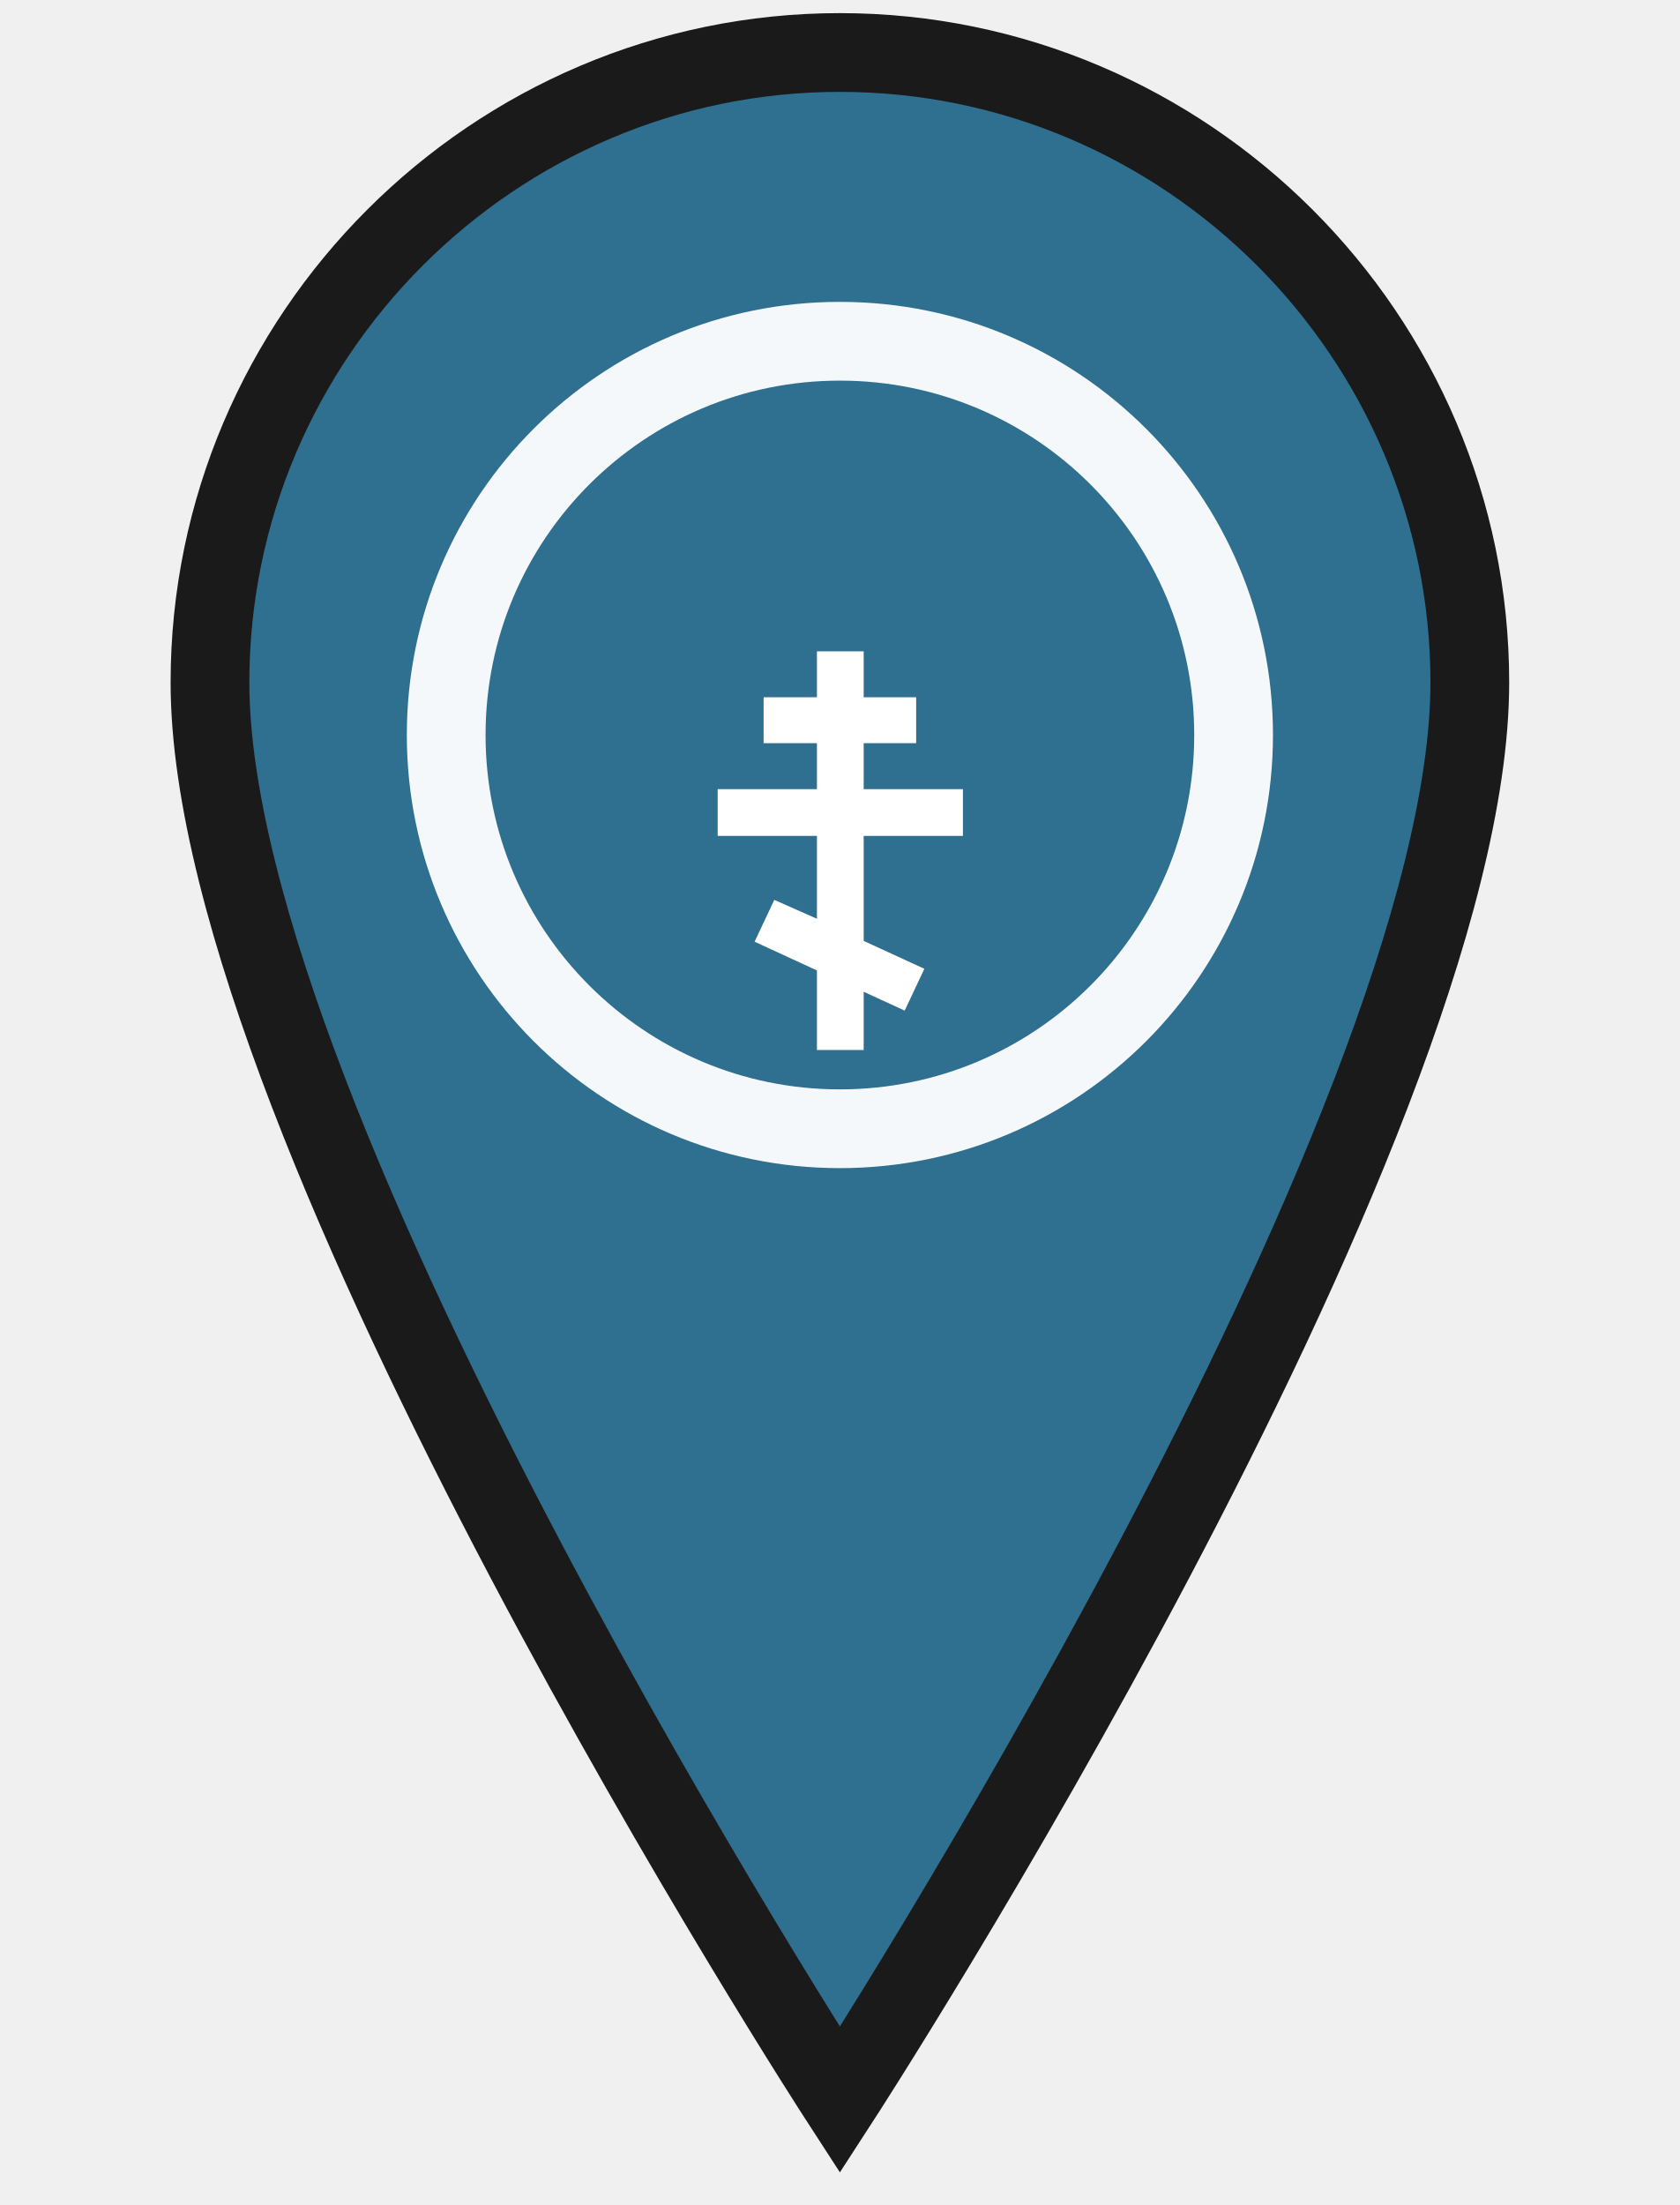
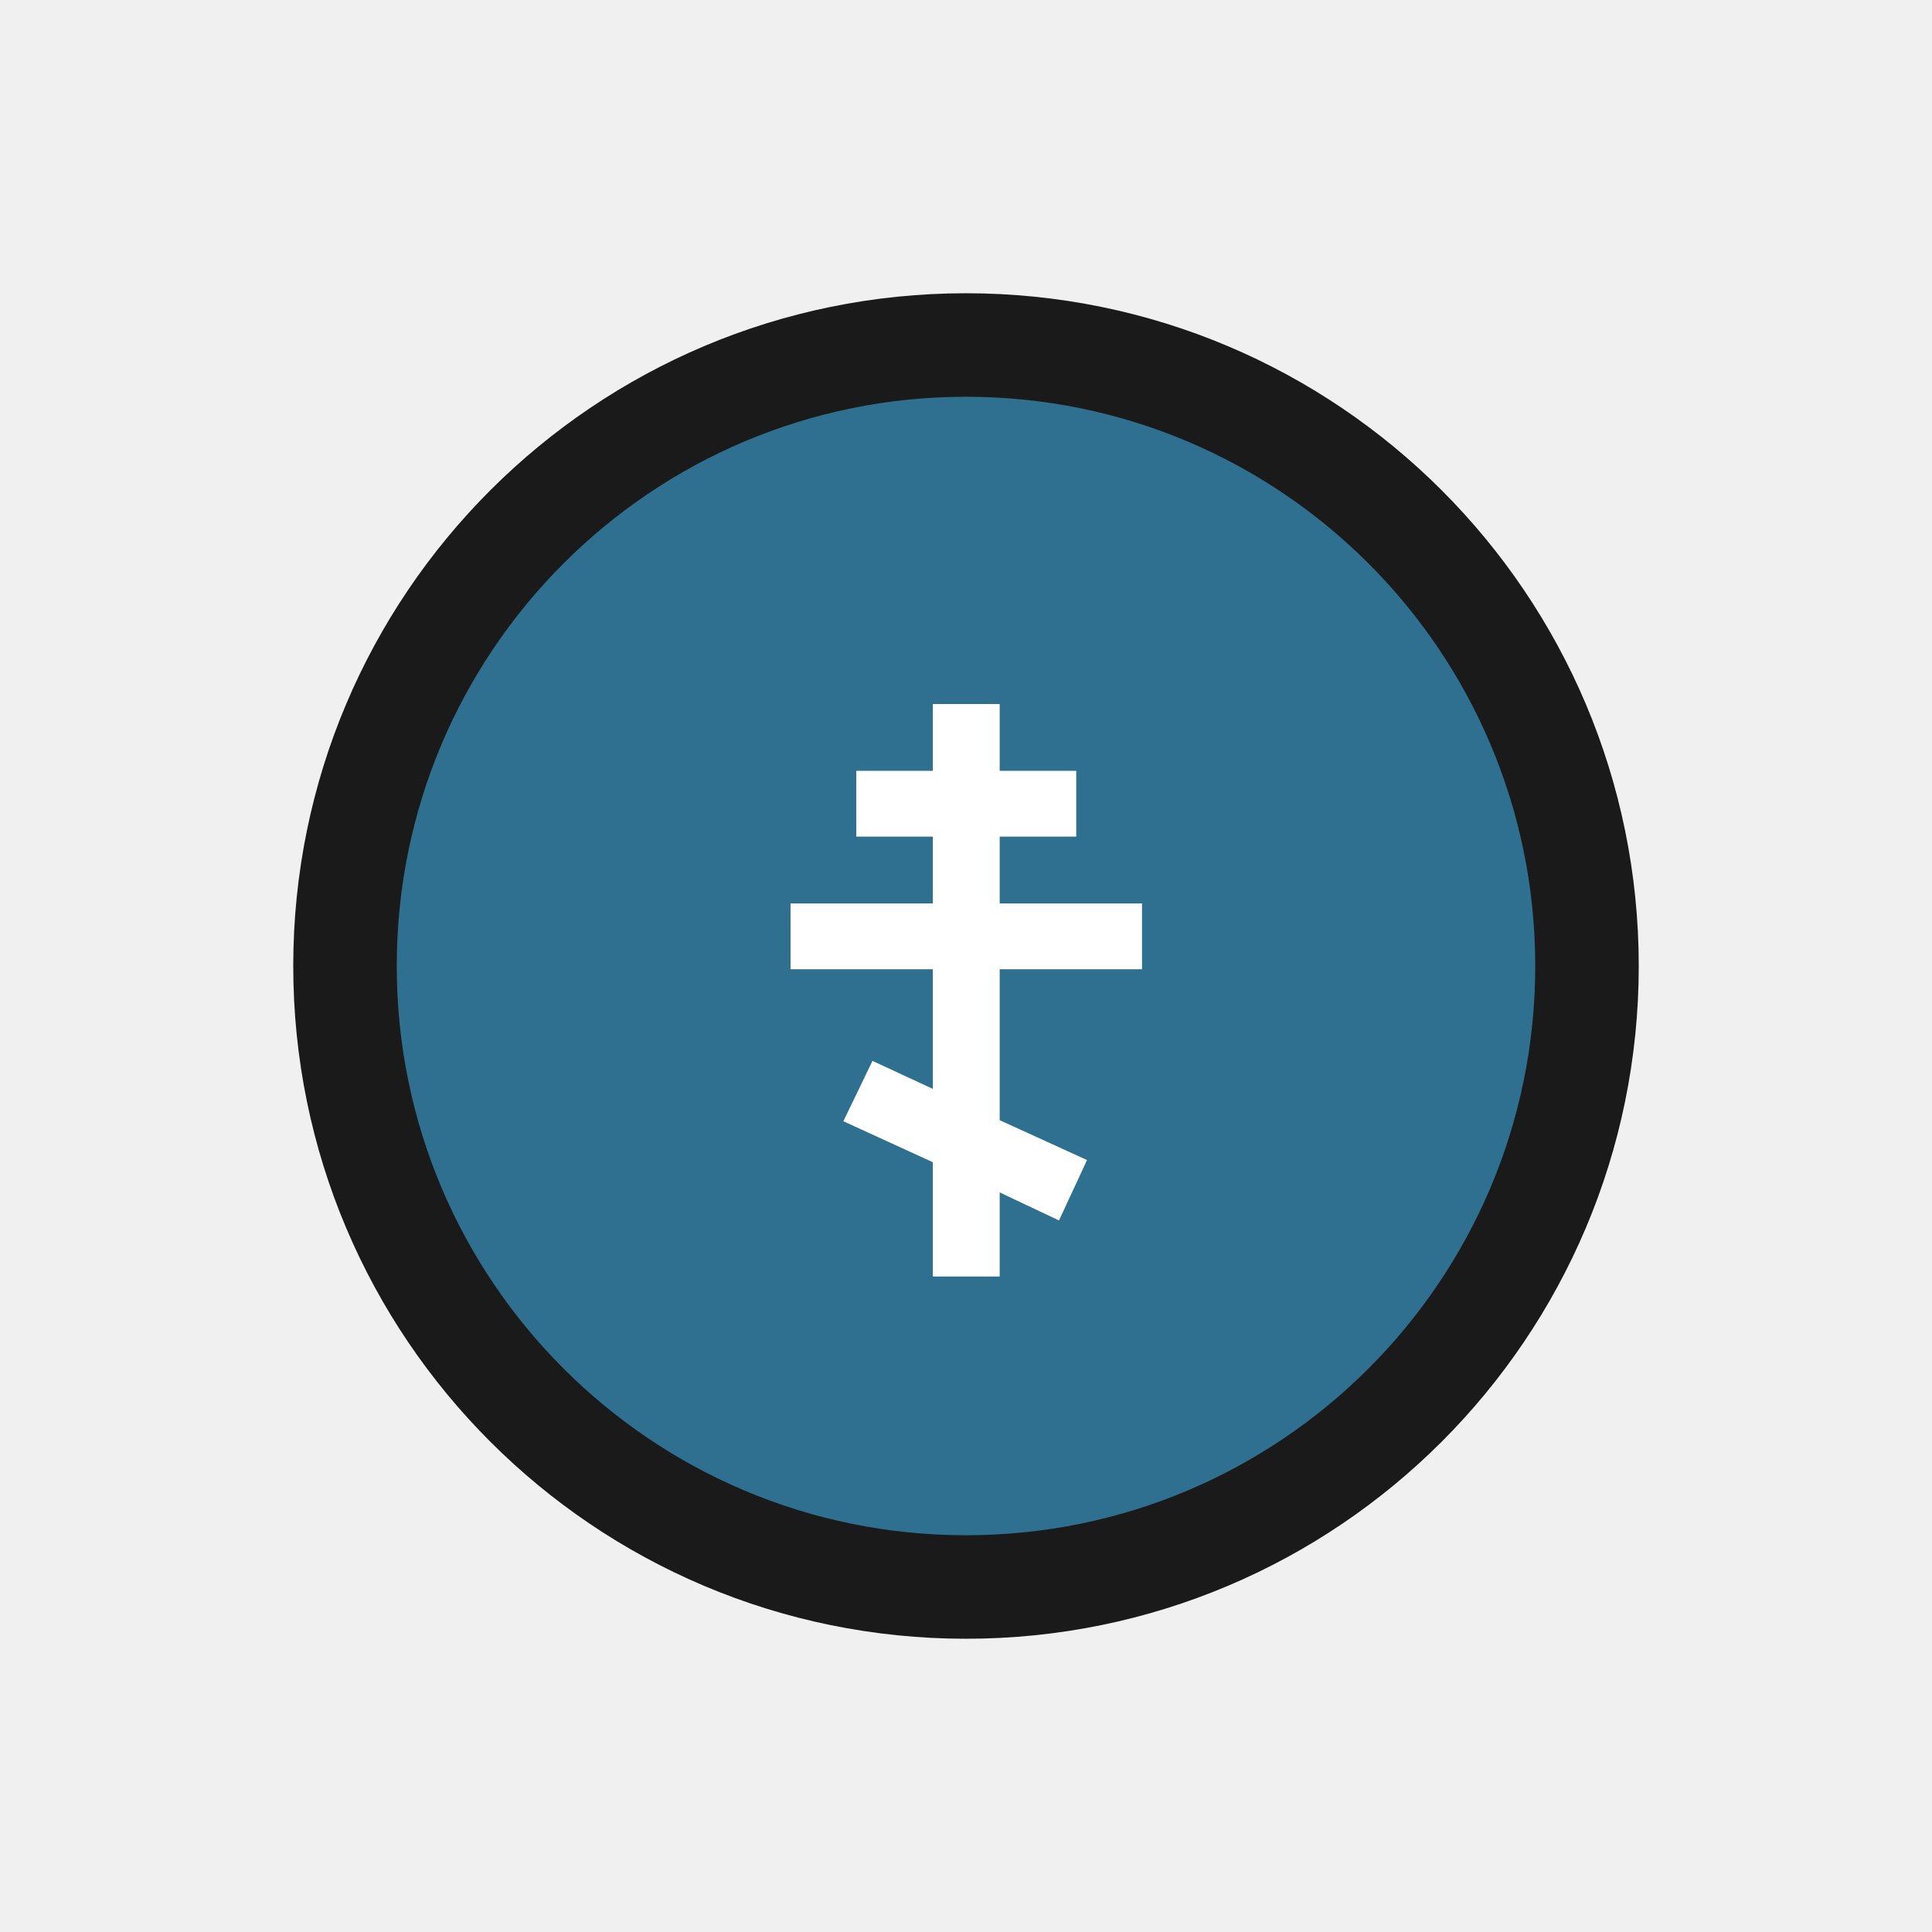
- <svg xmlns="http://www.w3.org/2000/svg" width="32" height="42" viewBox="0 0 32 42">
-   <path d="M16 1C9.4 1 4 6.4 4 13c0 8.5 12 27 12 27s12-18.5 12-27C28 6.4 22.6 1 16 1z" fill="#2F6F8F" stroke="#1a1a1a" stroke-width="1.5" />
-   <circle cx="16" cy="14" r="7.5" fill="#2F6F8F" stroke="white" stroke-width="1.5" opacity="0.95" />
-   <text x="16" y="20" text-anchor="middle" font-size="11" fill="white" font-family="serif">☦</text>
+ <svg xmlns="http://www.w3.org/2000/svg" width="28" height="28" viewBox="0 0 28 28">
+   <circle cx="14" cy="14" r="9" fill="#2F6F8F" stroke="#1a1a1a" stroke-width="1.5" />
+   <text x="14" y="18.5" text-anchor="middle" font-size="12" fill="white" font-family="serif">☦</text>
</svg>
